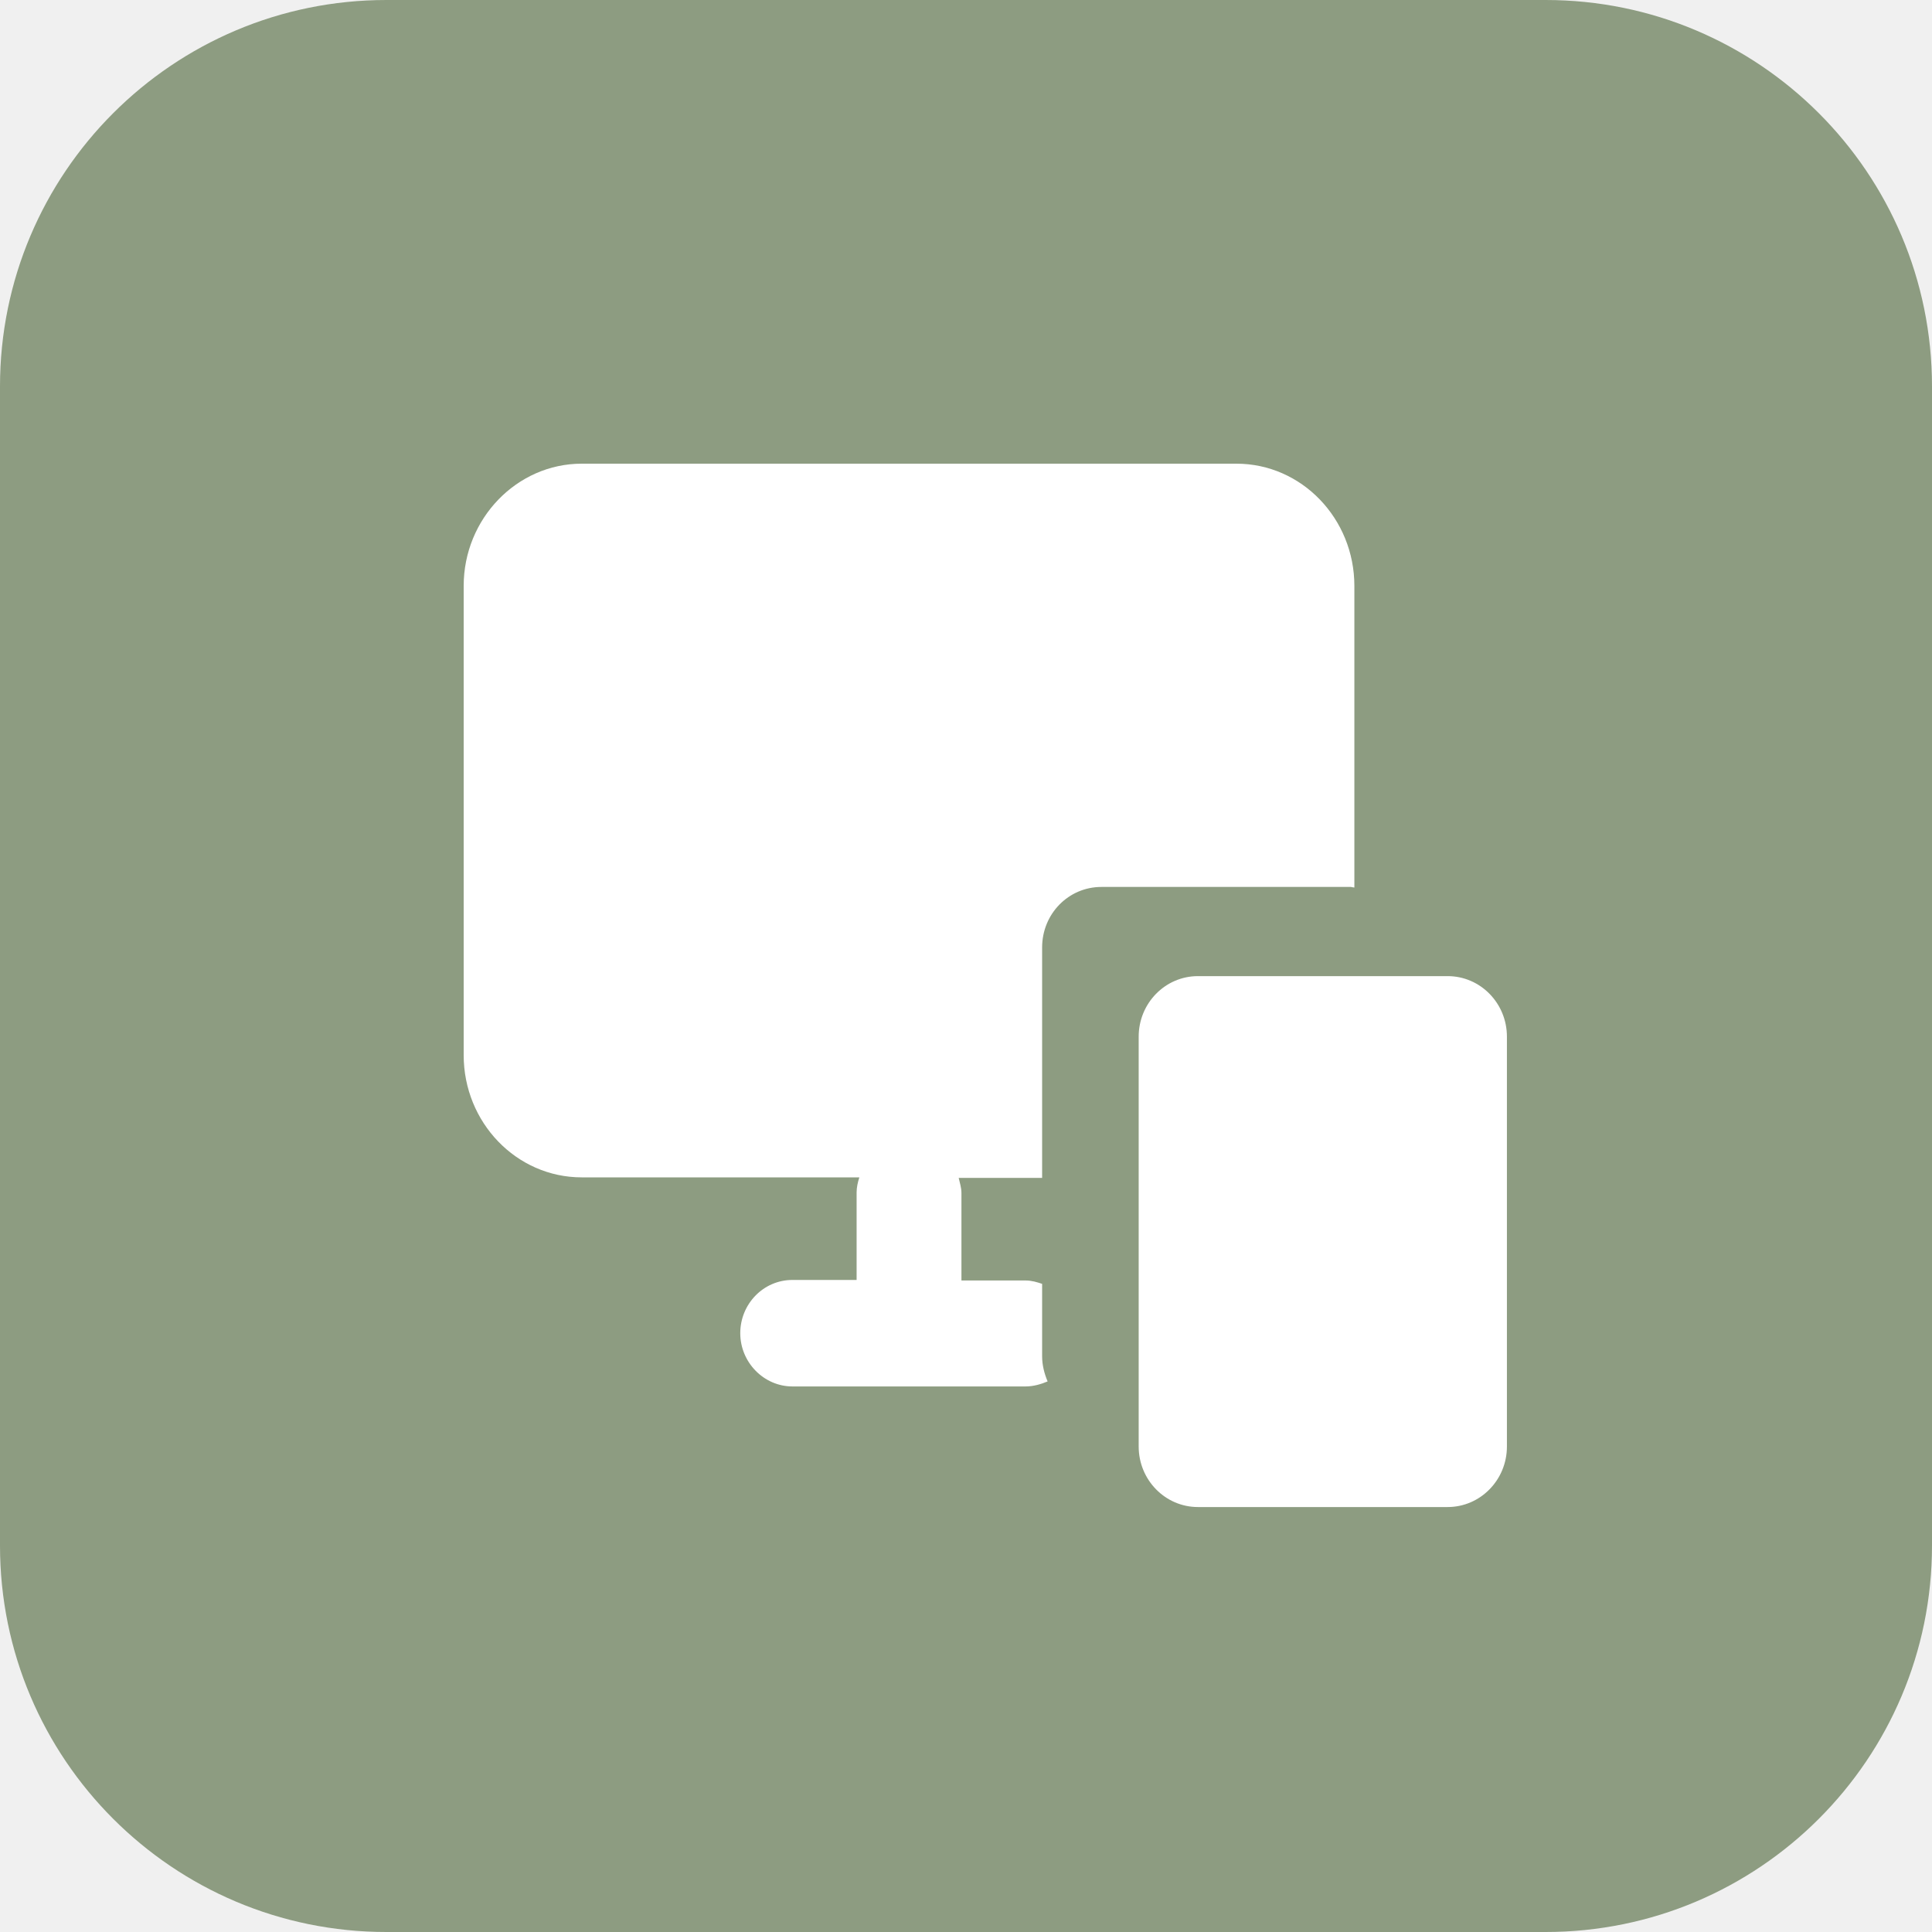
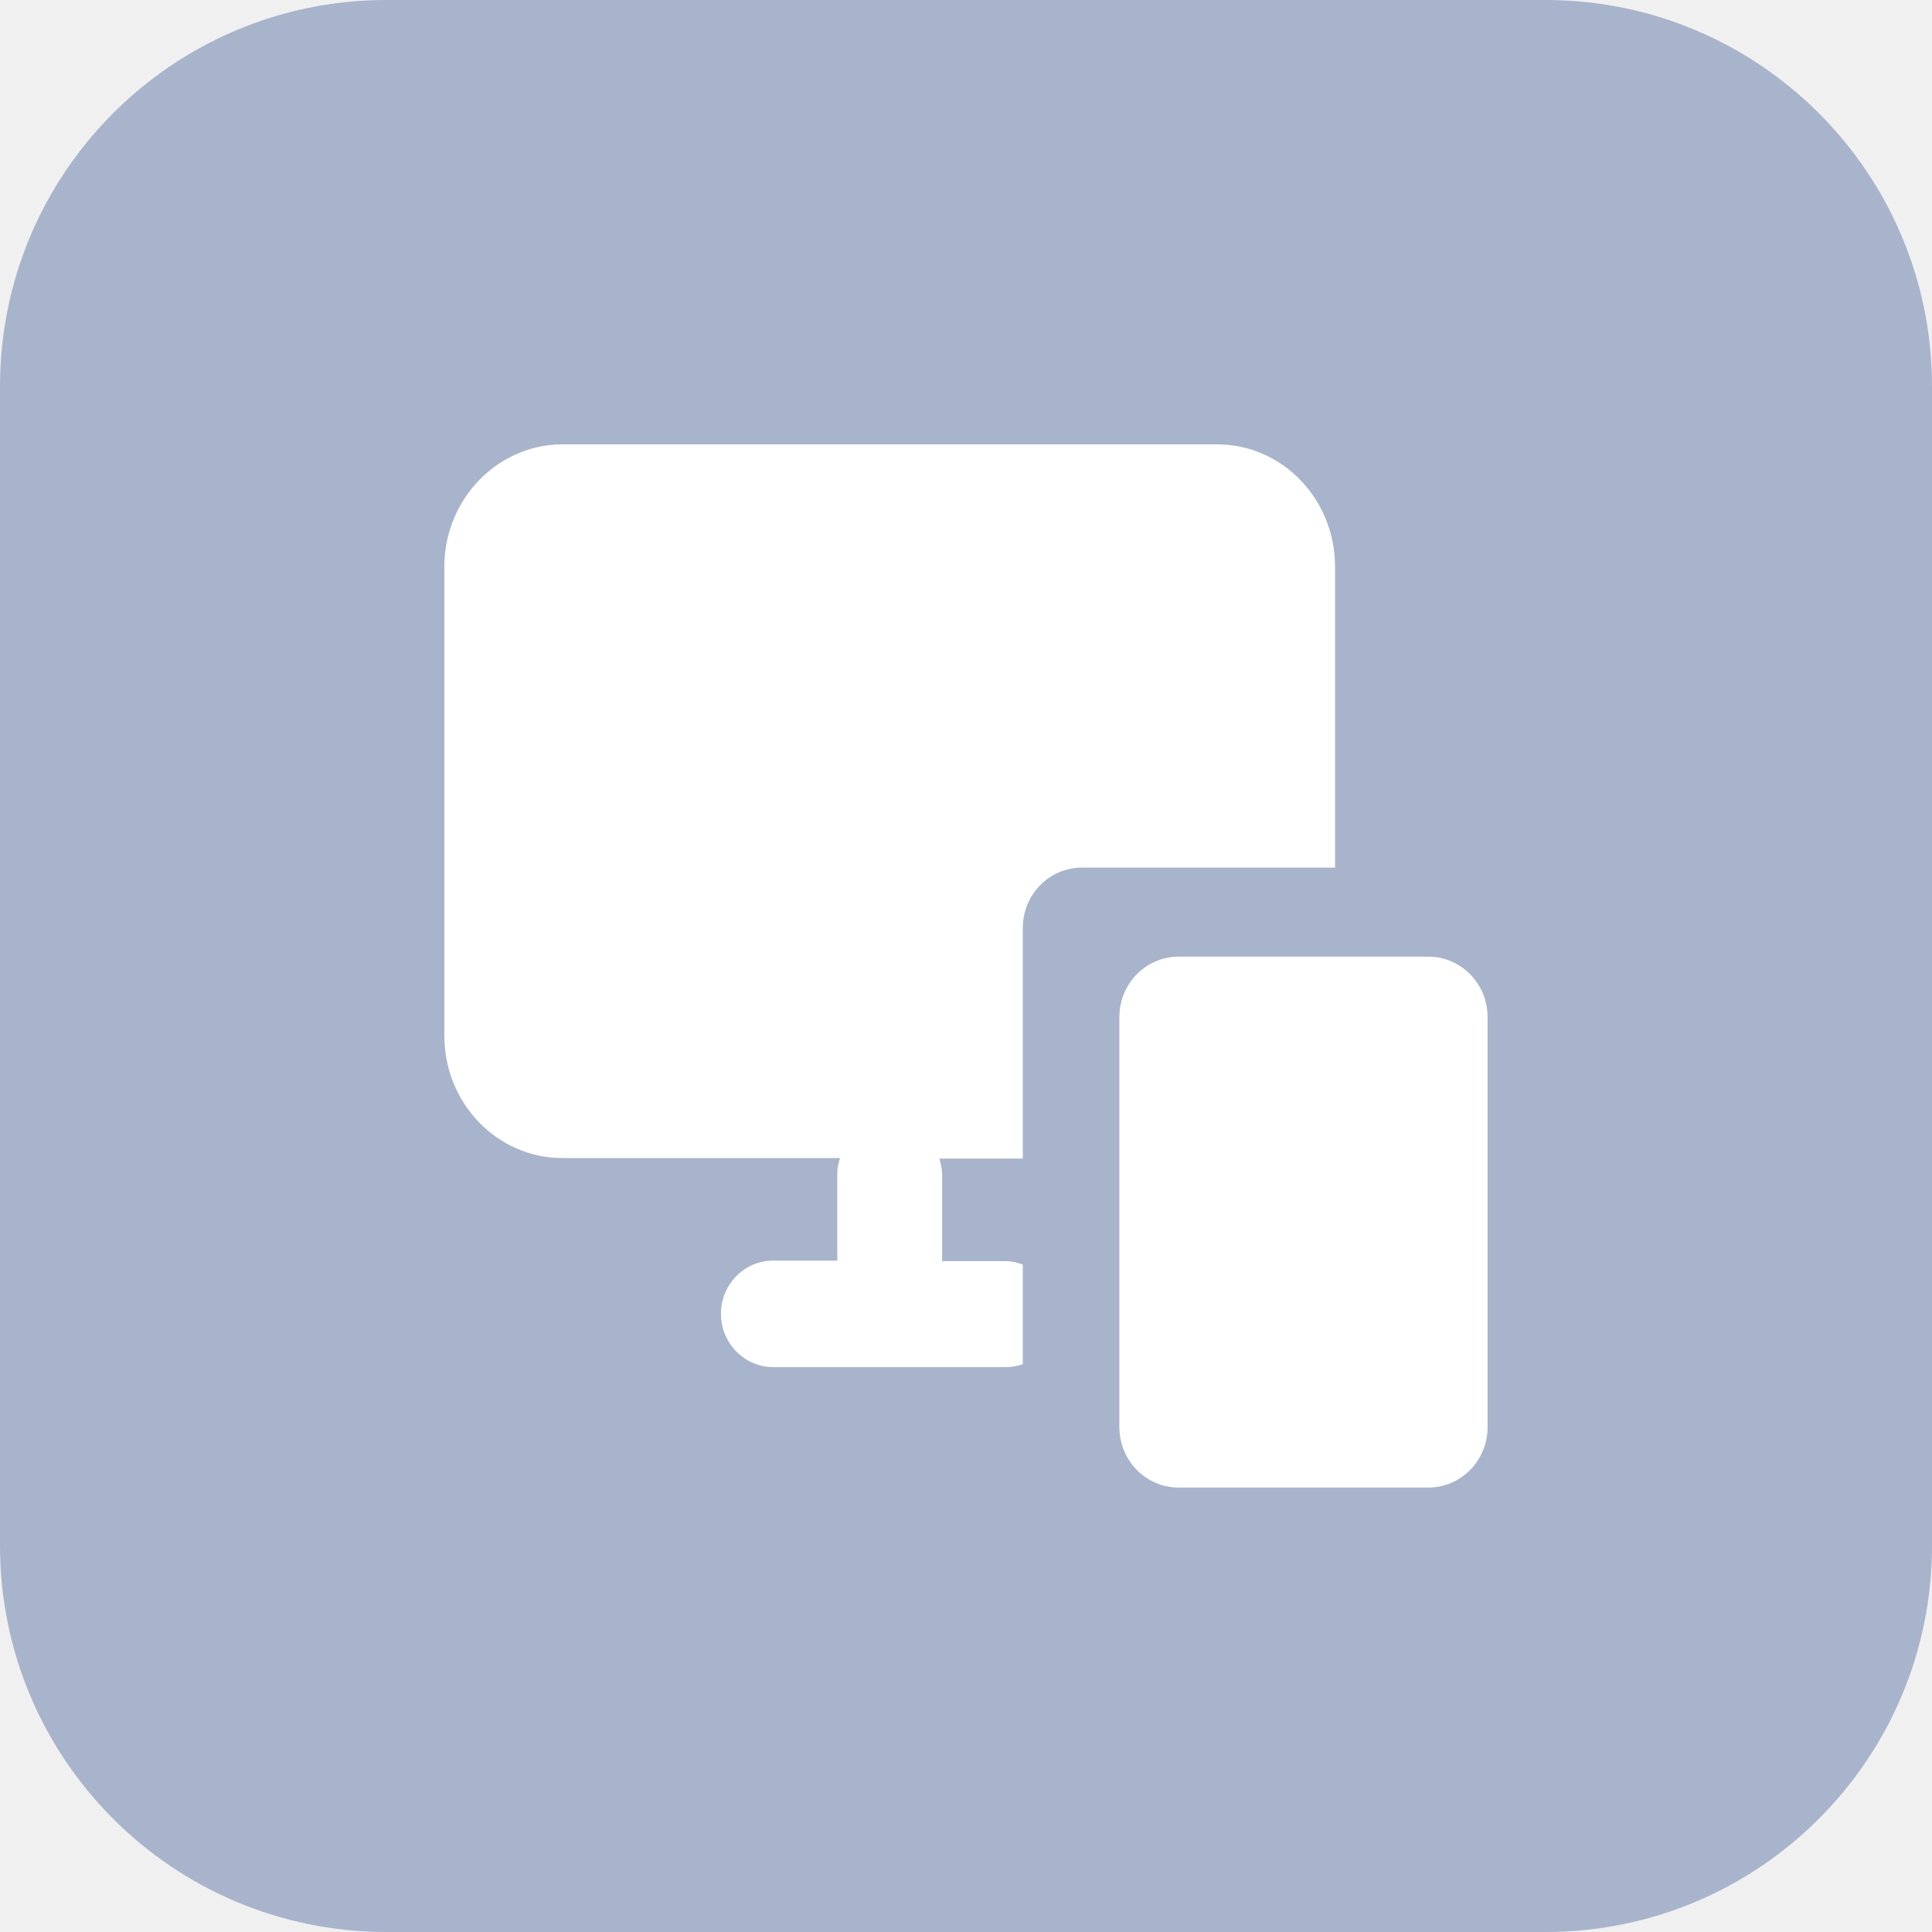
<svg xmlns="http://www.w3.org/2000/svg" width="50" height="50" viewBox="0 0 50 50" fill="none">
-   <g clip-path="url(#clip0_524_4762)">
-     <rect width="50" height="50" rx="10" fill="#8D9C81" />
-     <path d="M26.97 35.127V33.226C26.842 33.183 26.7 33.139 26.544 33.139H24.882V30.876C24.882 30.731 24.839 30.615 24.811 30.484H26.97V24.521C26.97 23.651 27.652 22.954 28.504 22.954H34.966C34.966 22.954 35.023 22.969 35.051 22.969V15.163C35.051 13.422 33.688 12 31.998 12H15.054C13.378 12 12 13.422 12 15.163V27.307C12 29.048 13.364 30.47 15.054 30.47H22.24C22.198 30.6 22.169 30.731 22.169 30.861V33.125H20.508C19.755 33.125 19.158 33.749 19.158 34.503C19.158 35.258 19.769 35.881 20.508 35.881H26.544C26.743 35.881 26.942 35.823 27.112 35.751C27.027 35.548 26.97 35.33 26.97 35.098V35.127Z" fill="white" />
-     <path d="M37.465 25.262H31.003C30.155 25.262 29.469 25.963 29.469 26.829V37.435C29.469 38.3 30.155 39.002 31.003 39.002H37.465C38.312 39.002 38.999 38.3 38.999 37.435V26.829C38.999 25.963 38.312 25.262 37.465 25.262Z" fill="white" />
+   <g clip-path="url(#clip0_15512_132312)">
+     <rect width="50" height="50" rx="10" fill="#A8B4CC" />
+     <path fill-rule="evenodd" clip-rule="evenodd" d="M26.044 32.639C26.2 32.639 26.342 32.683 26.47 32.726V35.305C26.335 35.35 26.19 35.381 26.044 35.381H20.008C19.269 35.381 18.658 34.758 18.658 34.003C18.658 33.249 19.255 32.625 20.008 32.625H21.669V30.361C21.669 30.231 21.698 30.1 21.74 29.97H14.554C12.864 29.97 11.5 28.548 11.5 26.807V14.663C11.5 12.922 12.878 11.5 14.554 11.5H31.498C33.188 11.5 34.551 12.922 34.551 14.663V22.454H28.004C27.152 22.454 26.47 23.151 26.47 24.021V29.984H24.311C24.319 30.019 24.327 30.052 24.335 30.085C24.359 30.178 24.382 30.269 24.382 30.376V32.639H26.044Z" fill="white" />
+     <path d="M36.965 24.758H30.503C29.655 24.758 28.969 25.459 28.969 26.325V36.931C28.969 37.796 29.655 38.498 30.503 38.498H36.965C37.812 38.498 38.499 37.796 38.499 36.931V26.325C38.499 25.459 37.812 24.758 36.965 24.758Z" fill="white" />
  </g>
  <defs>
-     <clipPath id="clip0_524_4762">
+     <clipPath id="clip0_15512_132312">
      <rect width="50" height="50" fill="white" />
    </clipPath>
  </defs>
</svg>
